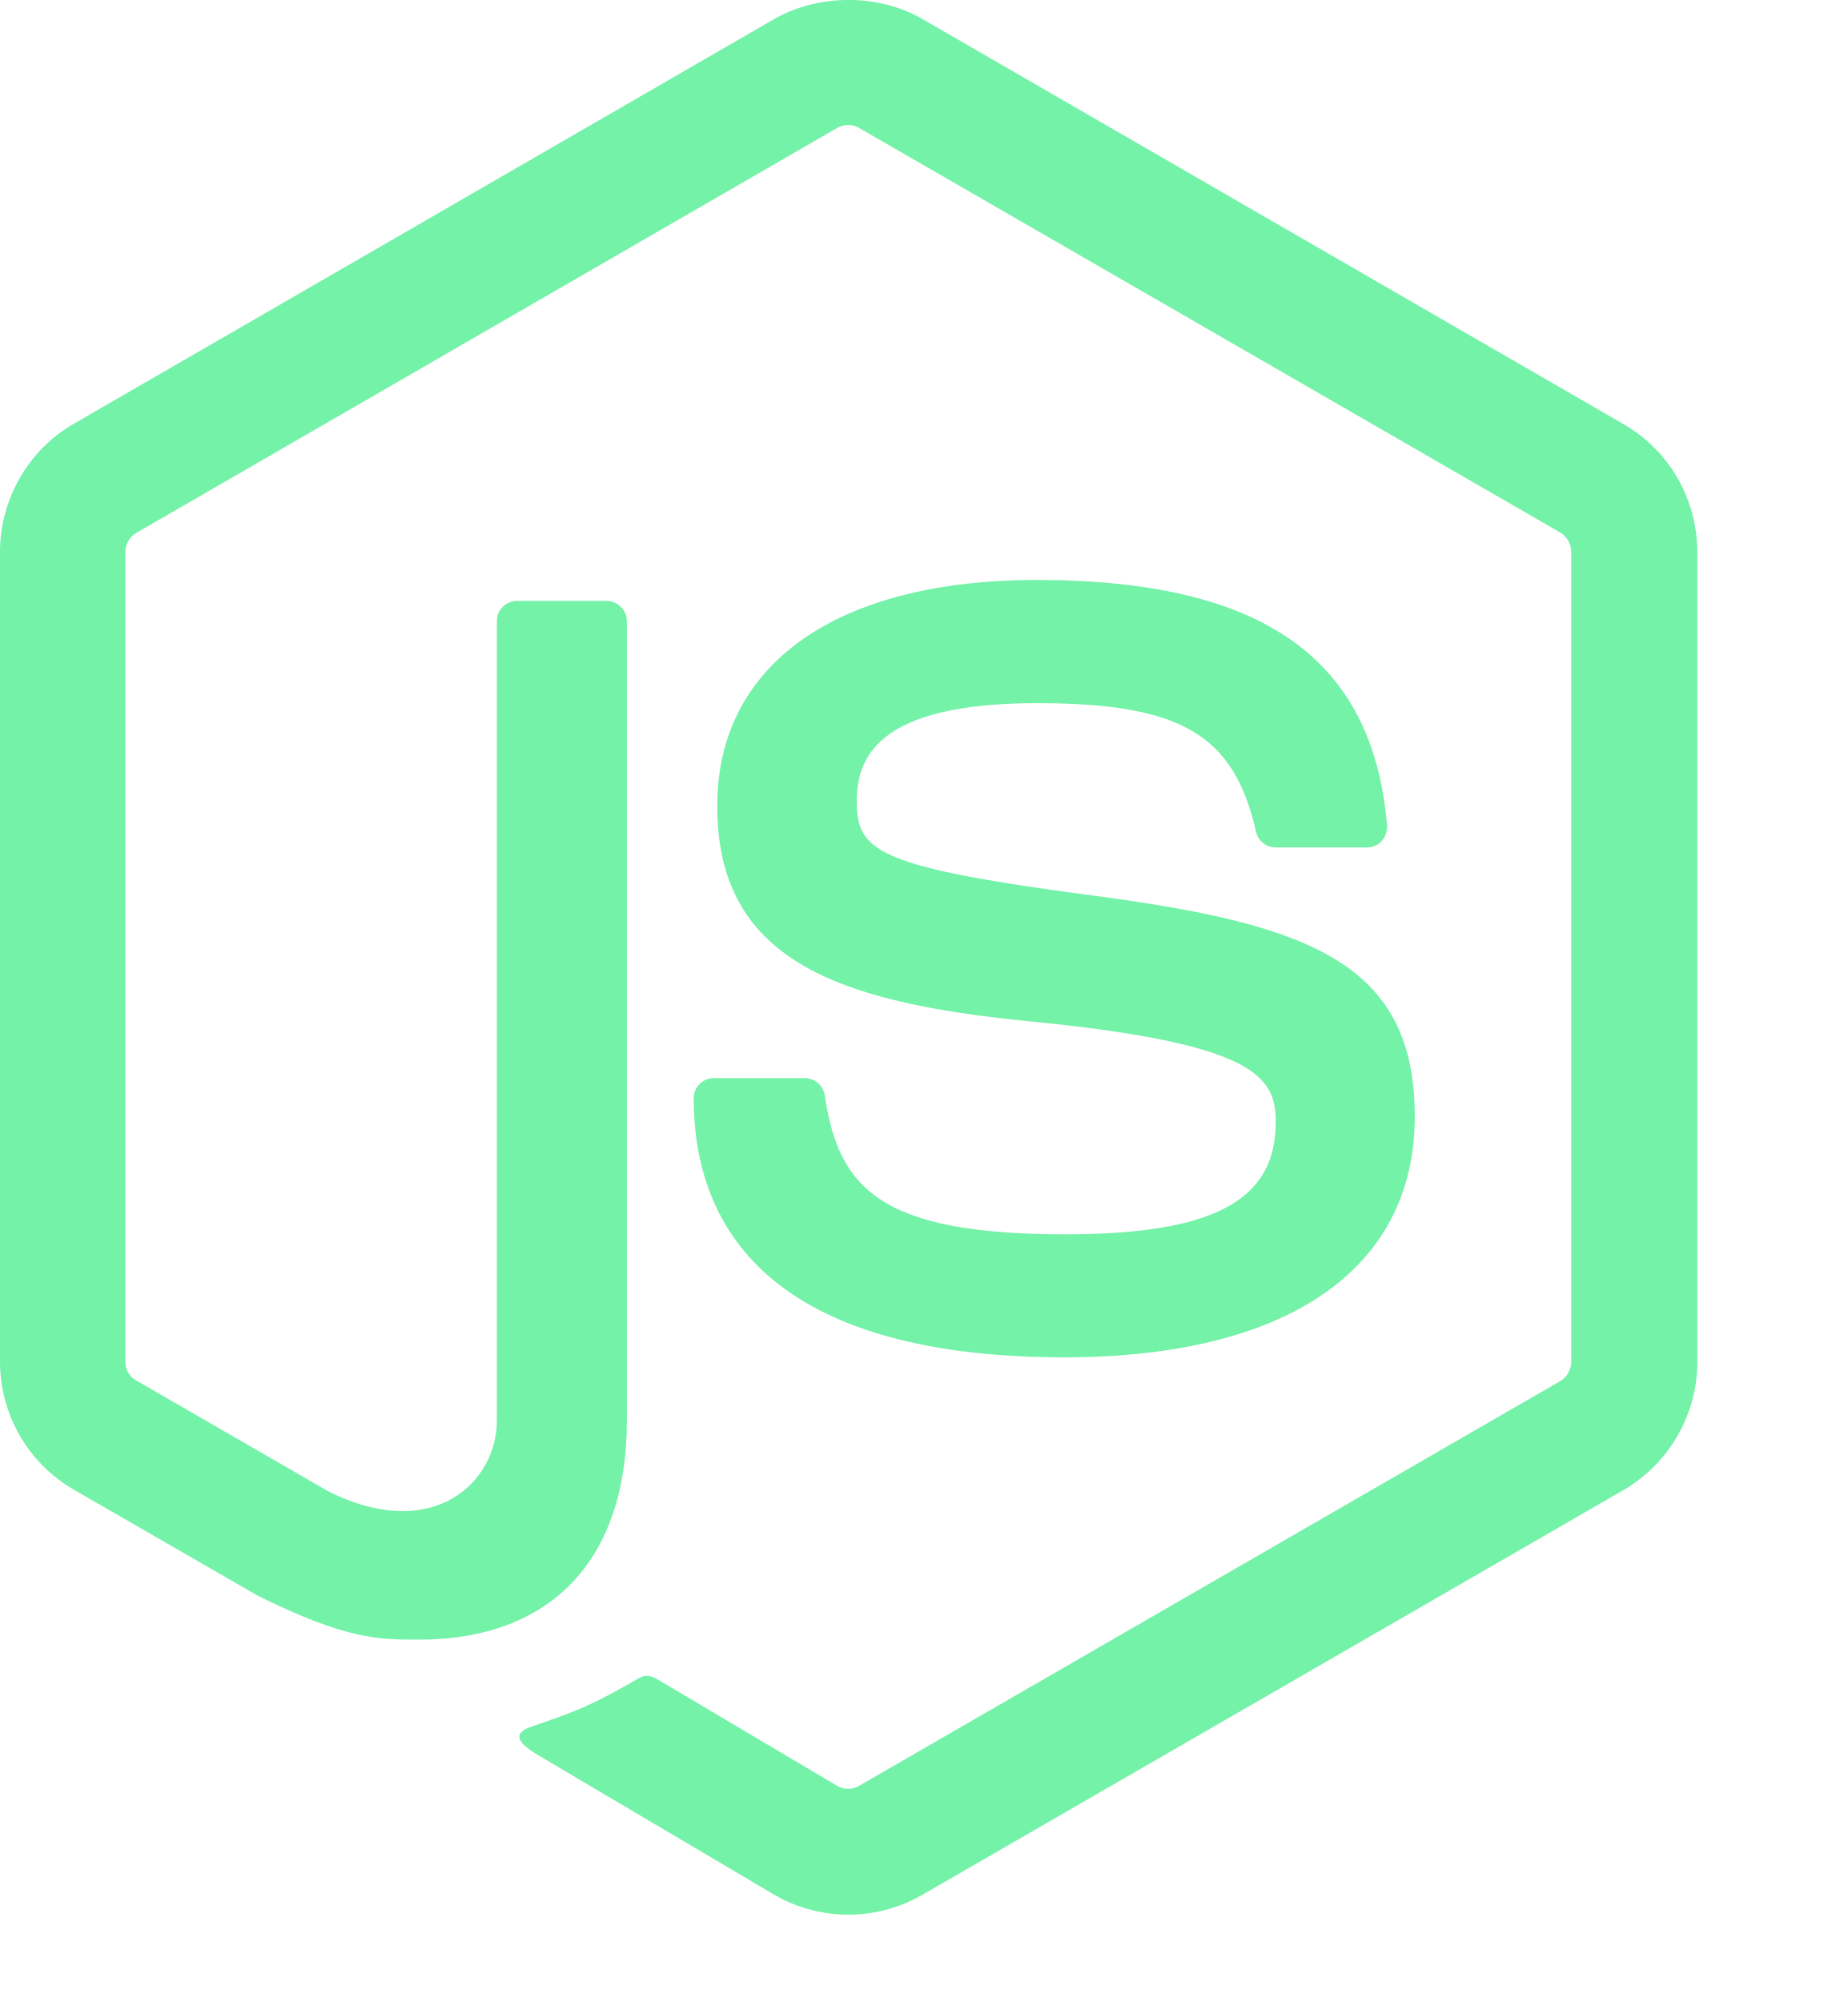
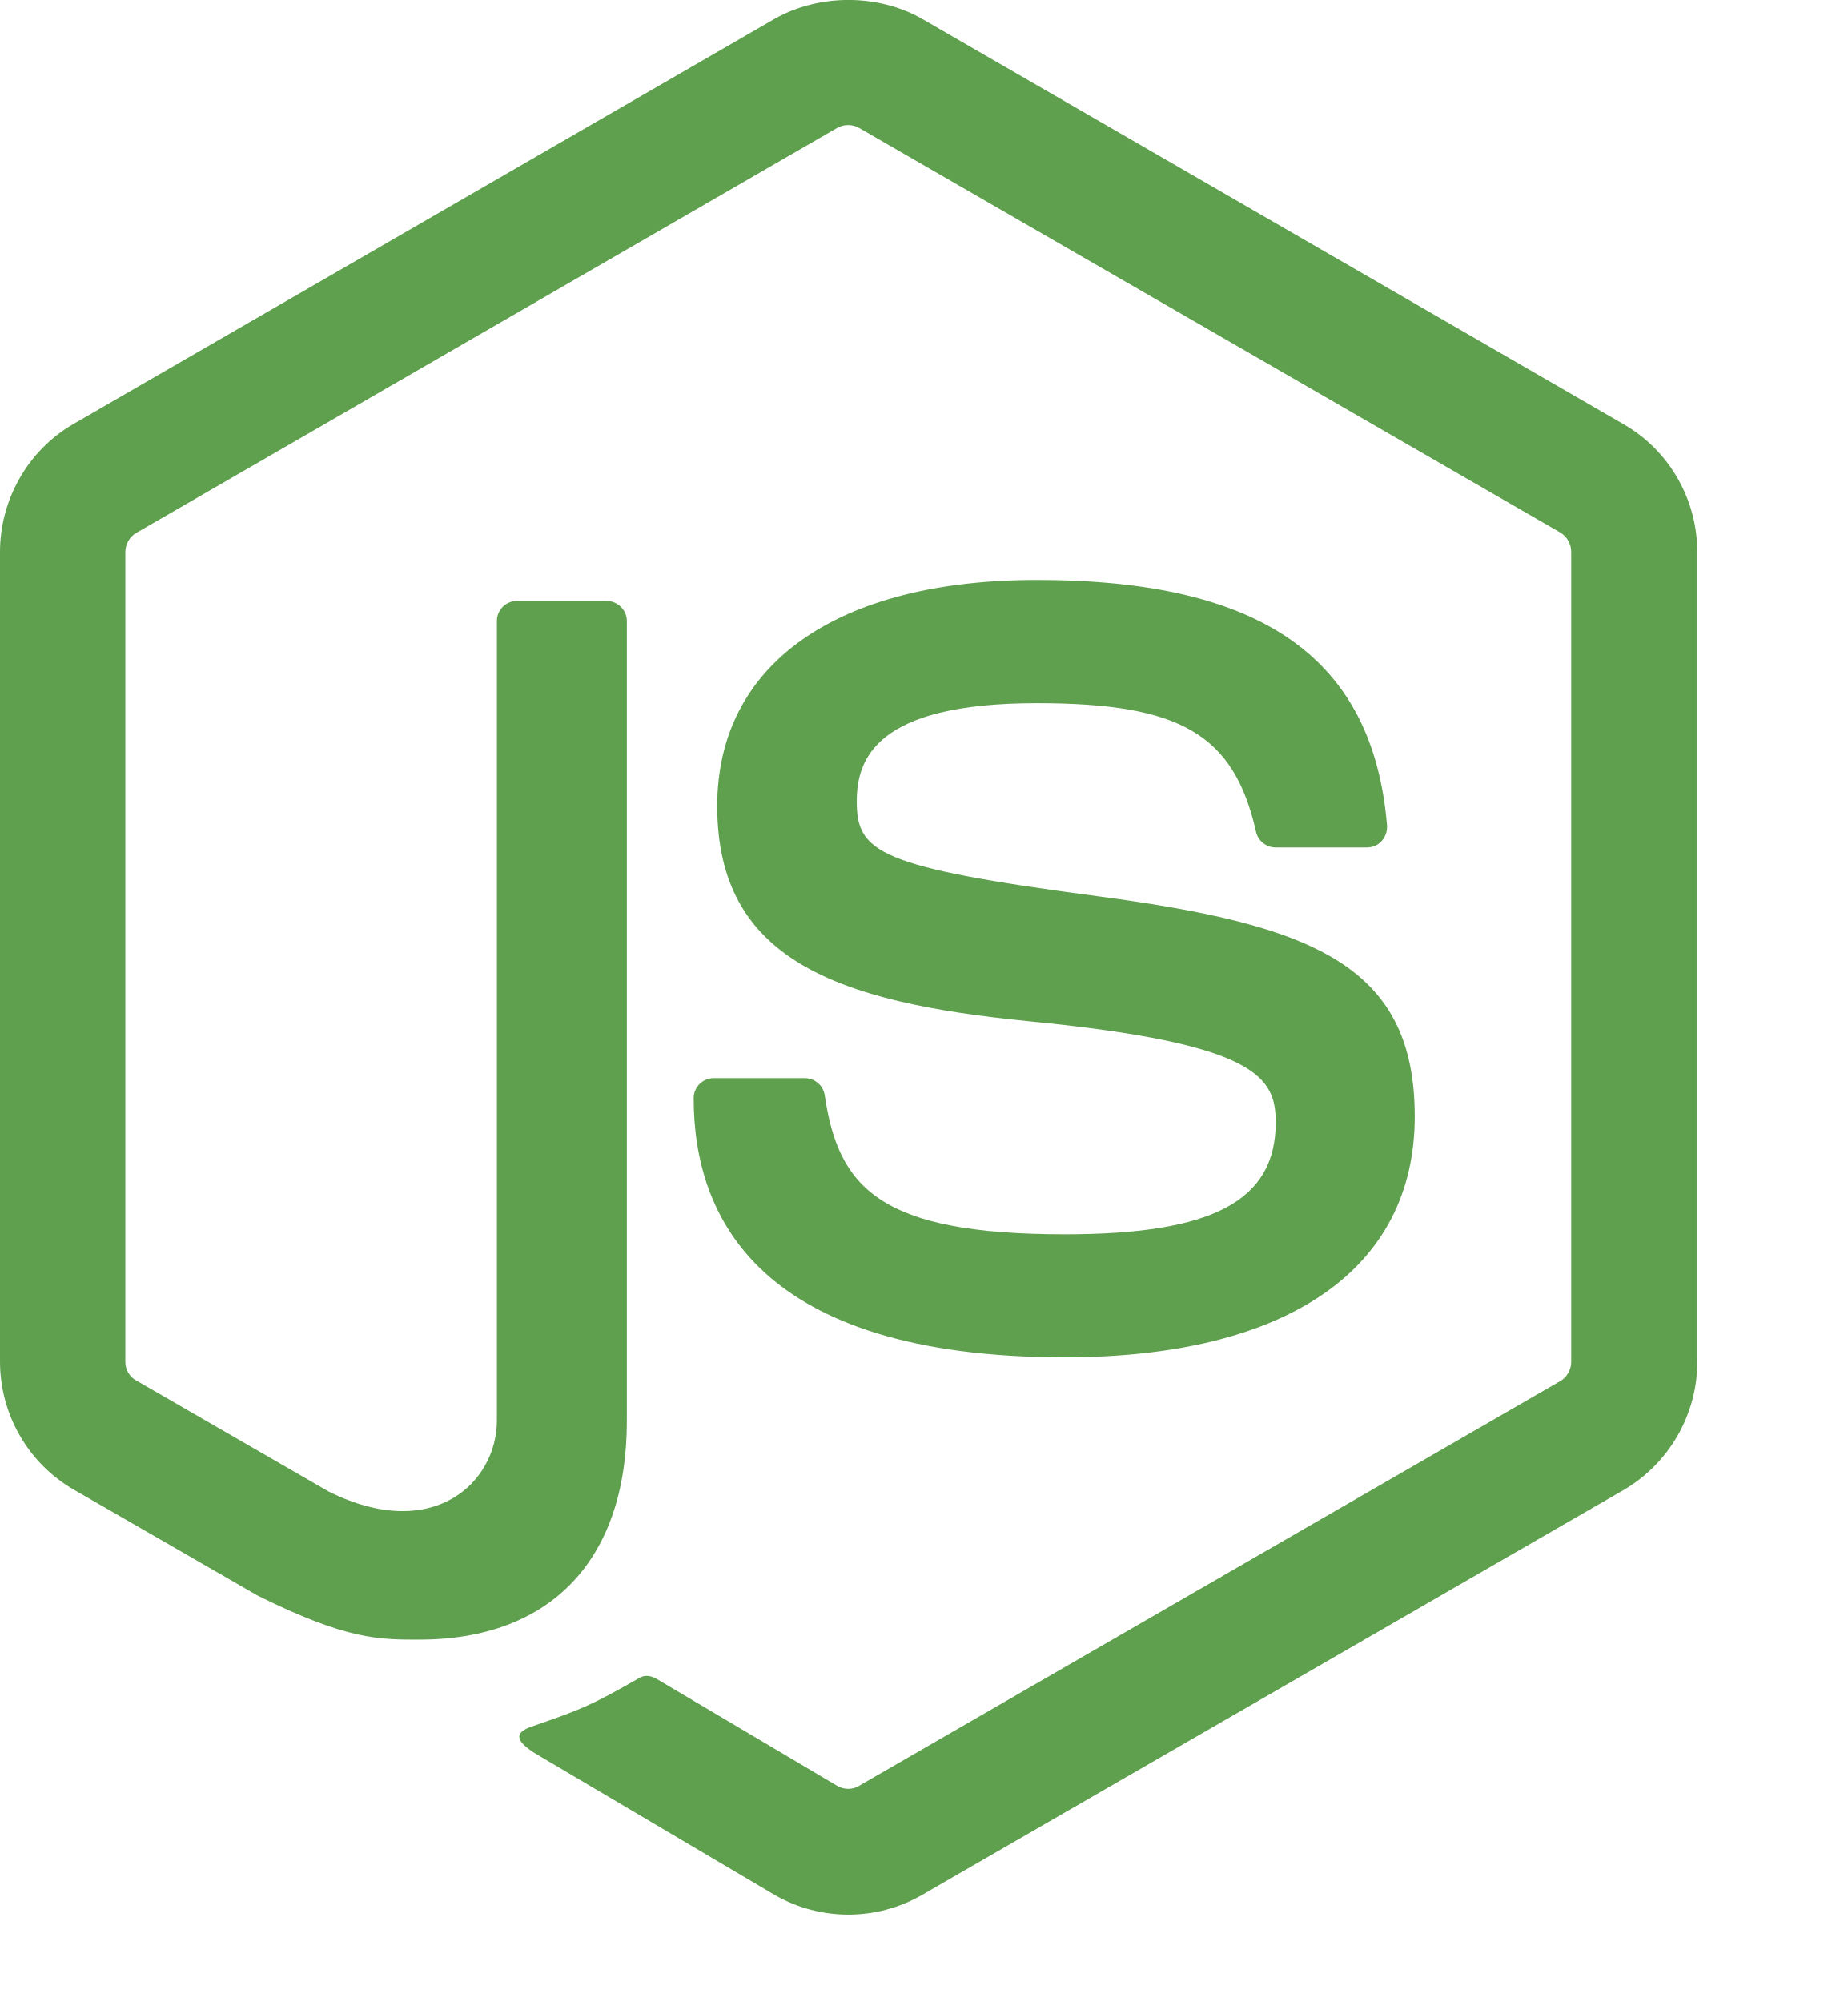
<svg xmlns="http://www.w3.org/2000/svg" width="12" height="13" viewBox="0 0 12 13" fill="none">
-   <path d="M5.509 12.433C5.344 12.433 5.176 12.389 5.031 12.305L3.508 11.405C3.281 11.276 3.392 11.232 3.466 11.207C3.77 11.101 3.832 11.079 4.155 10.894C4.189 10.874 4.234 10.882 4.268 10.904L5.438 11.597C5.48 11.622 5.539 11.622 5.578 11.597L10.135 8.967C10.177 8.942 10.204 8.893 10.204 8.844V3.584C10.204 3.532 10.177 3.485 10.133 3.458L5.578 0.83C5.536 0.806 5.48 0.806 5.438 0.83L0.886 3.46C0.841 3.485 0.814 3.534 0.814 3.586V8.844C0.814 8.893 0.841 8.942 0.886 8.965L2.134 9.685C2.813 10.023 3.227 9.626 3.227 9.224V4.033C3.227 3.959 3.286 3.902 3.36 3.902H3.938C4.009 3.902 4.071 3.959 4.071 4.033V9.226C4.071 10.129 3.577 10.647 2.721 10.647C2.457 10.647 2.25 10.647 1.673 10.361L0.479 9.673C0.183 9.502 0 9.184 0 8.841V3.584C0 3.243 0.183 2.922 0.479 2.752L5.031 0.122C5.319 -0.041 5.702 -0.041 5.988 0.122L10.545 2.755C10.841 2.925 11.023 3.243 11.023 3.586V8.844C11.023 9.184 10.841 9.502 10.545 9.675L5.988 12.305C5.842 12.389 5.677 12.433 5.509 12.433ZM9.188 7.25C9.188 6.265 8.522 6.004 7.123 5.819C5.707 5.631 5.564 5.535 5.564 5.205C5.564 4.931 5.684 4.566 6.733 4.566C7.668 4.566 8.013 4.768 8.157 5.4C8.169 5.459 8.223 5.503 8.285 5.503H8.877C8.914 5.503 8.949 5.488 8.973 5.461C8.998 5.434 9.01 5.397 9.008 5.36C8.916 4.272 8.194 3.766 6.733 3.766C5.433 3.766 4.658 4.314 4.658 5.234C4.658 6.231 5.43 6.507 6.676 6.631C8.169 6.776 8.285 6.996 8.285 7.289C8.285 7.798 7.875 8.015 6.916 8.015C5.709 8.015 5.445 7.711 5.356 7.112C5.346 7.048 5.292 7.001 5.226 7.001H4.636C4.562 7.001 4.505 7.06 4.505 7.131C4.505 7.899 4.922 8.814 6.918 8.814C8.359 8.812 9.188 8.242 9.188 7.25Z" fill="#73F2A8" />
+   <path d="M5.509 12.433C5.344 12.433 5.176 12.389 5.031 12.305L3.508 11.405C3.281 11.276 3.392 11.232 3.466 11.207C3.77 11.101 3.832 11.079 4.155 10.894C4.189 10.874 4.234 10.882 4.268 10.904L5.438 11.597C5.48 11.622 5.539 11.622 5.578 11.597L10.135 8.967C10.177 8.942 10.204 8.893 10.204 8.844V3.584C10.204 3.532 10.177 3.485 10.133 3.458L5.578 0.83C5.536 0.806 5.48 0.806 5.438 0.83L0.886 3.46C0.841 3.485 0.814 3.534 0.814 3.586V8.844C0.814 8.893 0.841 8.942 0.886 8.965L2.134 9.685C2.813 10.023 3.227 9.626 3.227 9.224V4.033C3.227 3.959 3.286 3.902 3.36 3.902H3.938C4.009 3.902 4.071 3.959 4.071 4.033V9.226C4.071 10.129 3.577 10.647 2.721 10.647C2.457 10.647 2.25 10.647 1.673 10.361L0.479 9.673C0.183 9.502 0 9.184 0 8.841V3.584C0 3.243 0.183 2.922 0.479 2.752L5.031 0.122C5.319 -0.041 5.702 -0.041 5.988 0.122L10.545 2.755C10.841 2.925 11.023 3.243 11.023 3.586V8.844C11.023 9.184 10.841 9.502 10.545 9.675L5.988 12.305C5.842 12.389 5.677 12.433 5.509 12.433ZM9.188 7.25C9.188 6.265 8.522 6.004 7.123 5.819C5.707 5.631 5.564 5.535 5.564 5.205C5.564 4.931 5.684 4.566 6.733 4.566C7.668 4.566 8.013 4.768 8.157 5.4C8.169 5.459 8.223 5.503 8.285 5.503H8.877C8.914 5.503 8.949 5.488 8.973 5.461C8.998 5.434 9.01 5.397 9.008 5.36C8.916 4.272 8.194 3.766 6.733 3.766C5.433 3.766 4.658 4.314 4.658 5.234C4.658 6.231 5.43 6.507 6.676 6.631C8.169 6.776 8.285 6.996 8.285 7.289C8.285 7.798 7.875 8.015 6.916 8.015C5.709 8.015 5.445 7.711 5.356 7.112C5.346 7.048 5.292 7.001 5.226 7.001H4.636C4.562 7.001 4.505 7.06 4.505 7.131C4.505 7.899 4.922 8.814 6.918 8.814C8.359 8.812 9.188 8.242 9.188 7.25Z" fill="#5FA04E" />
</svg>
